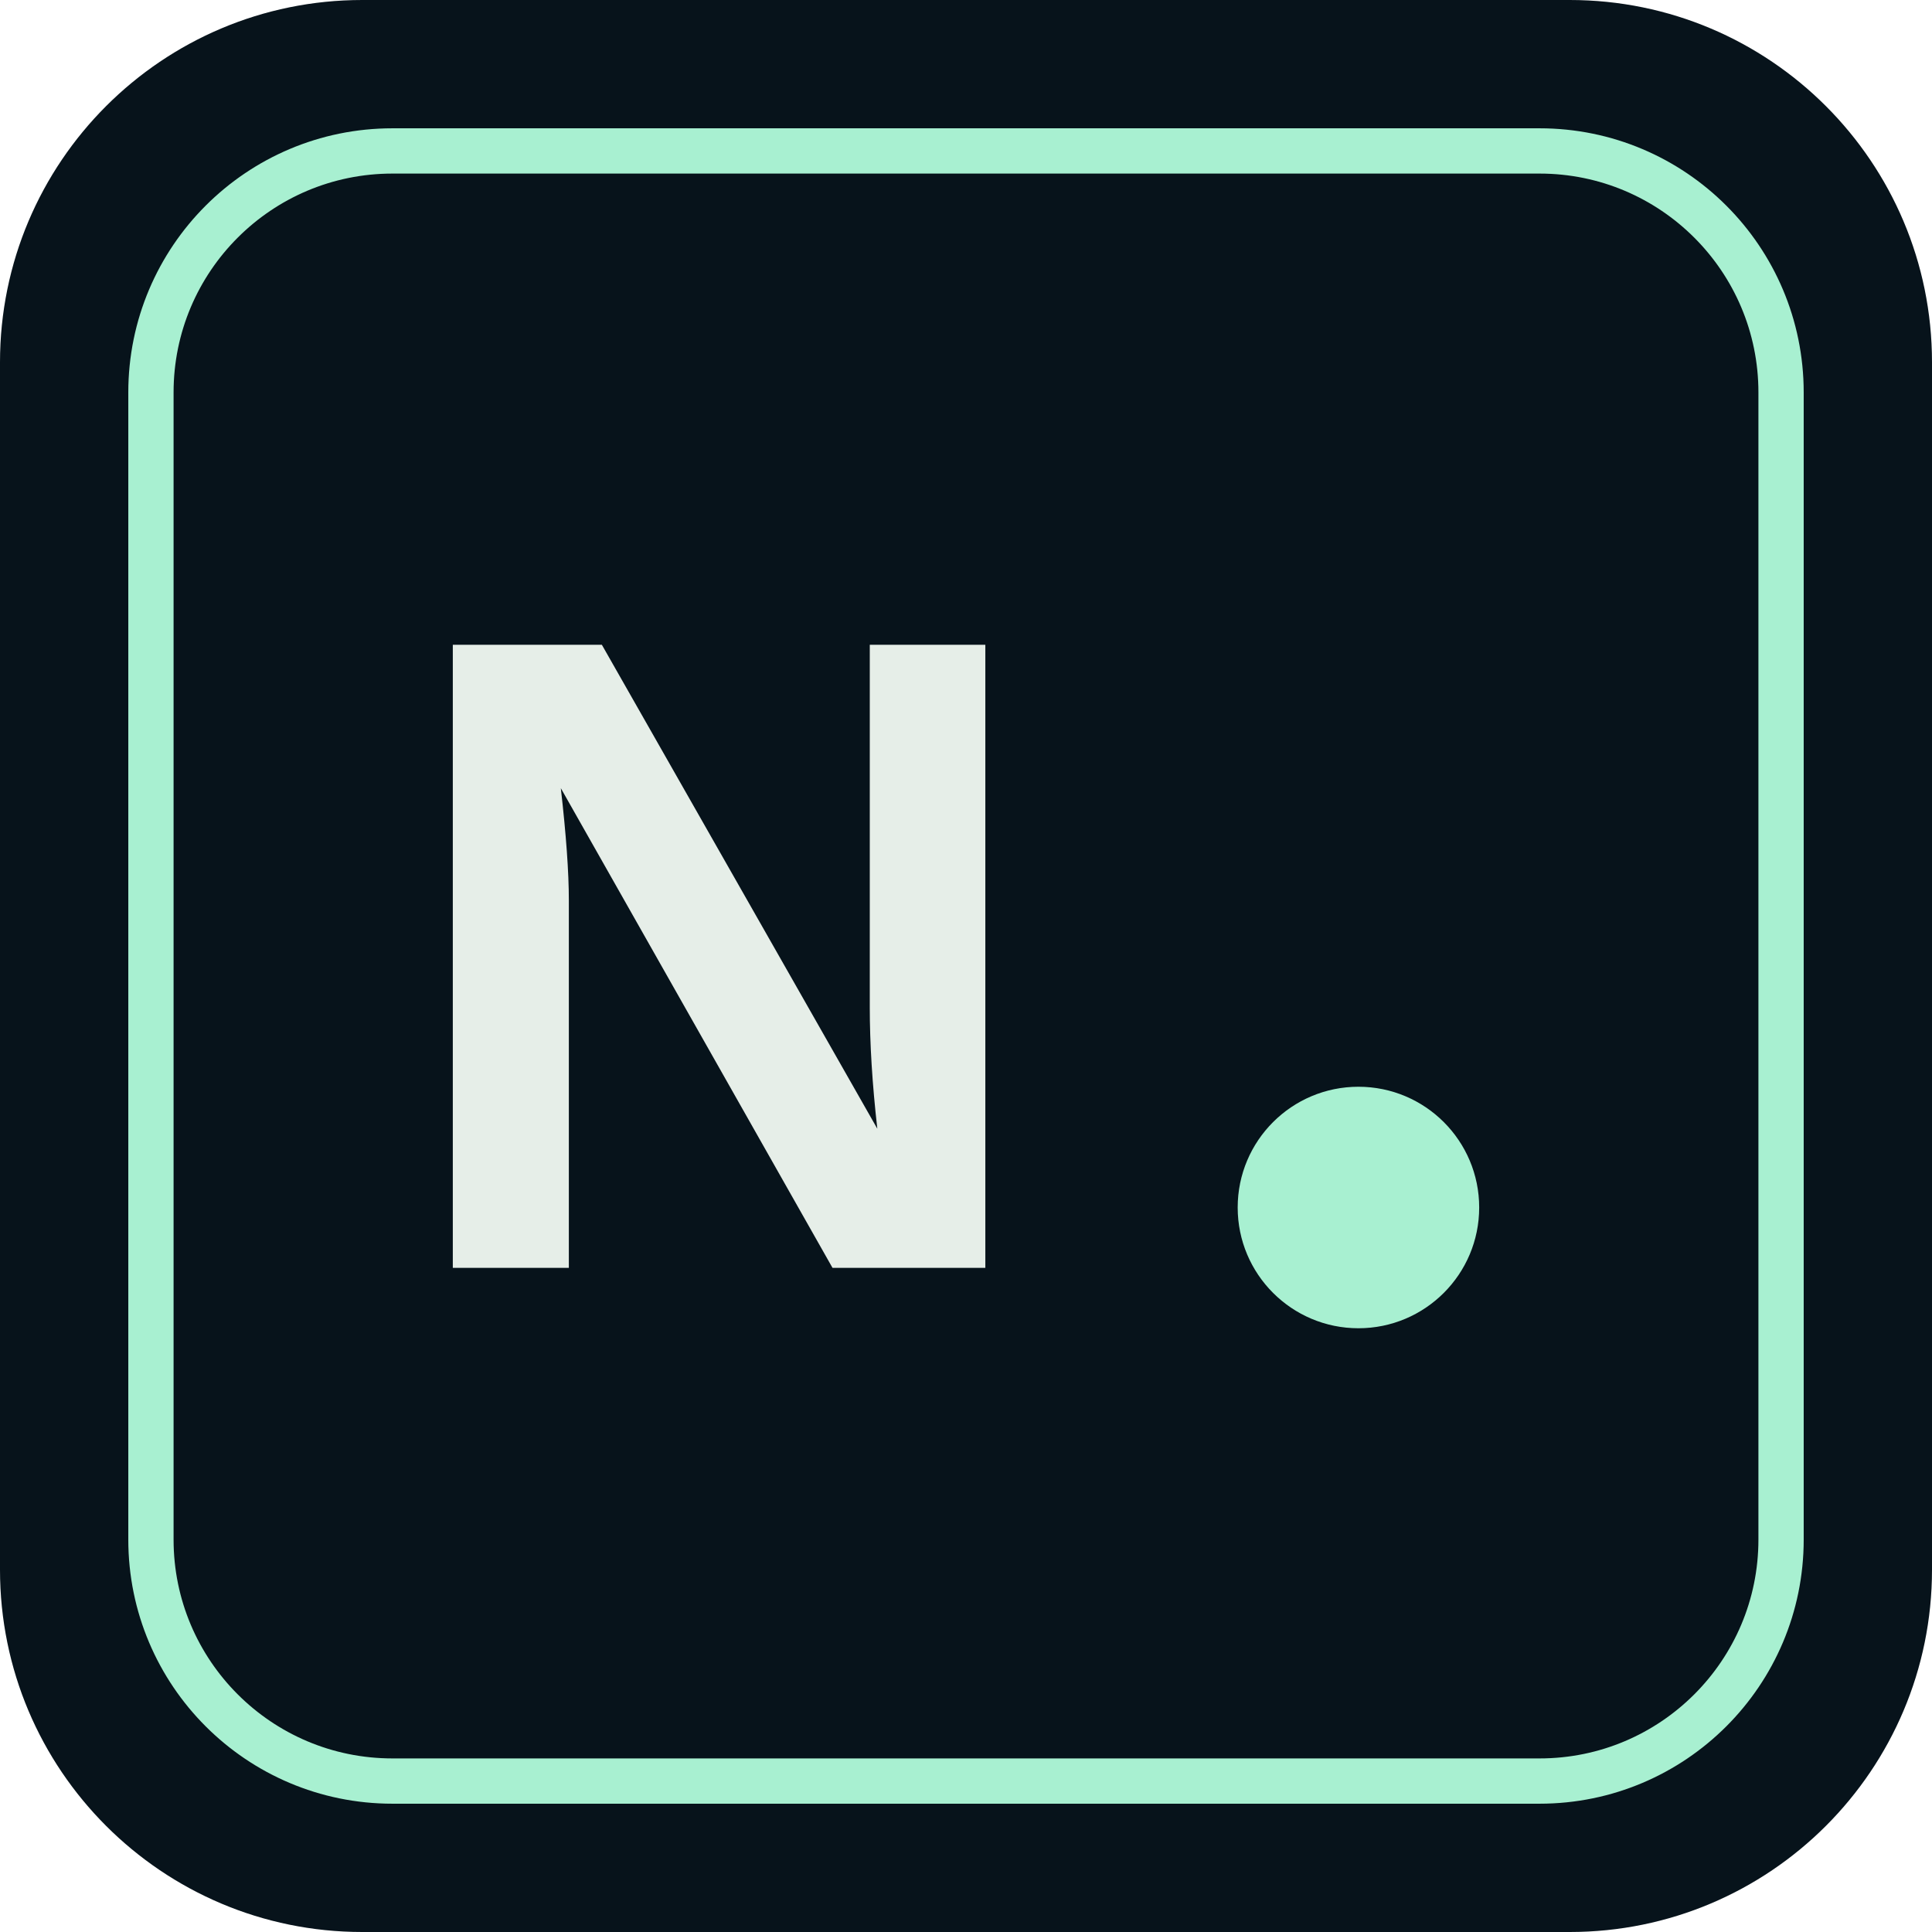
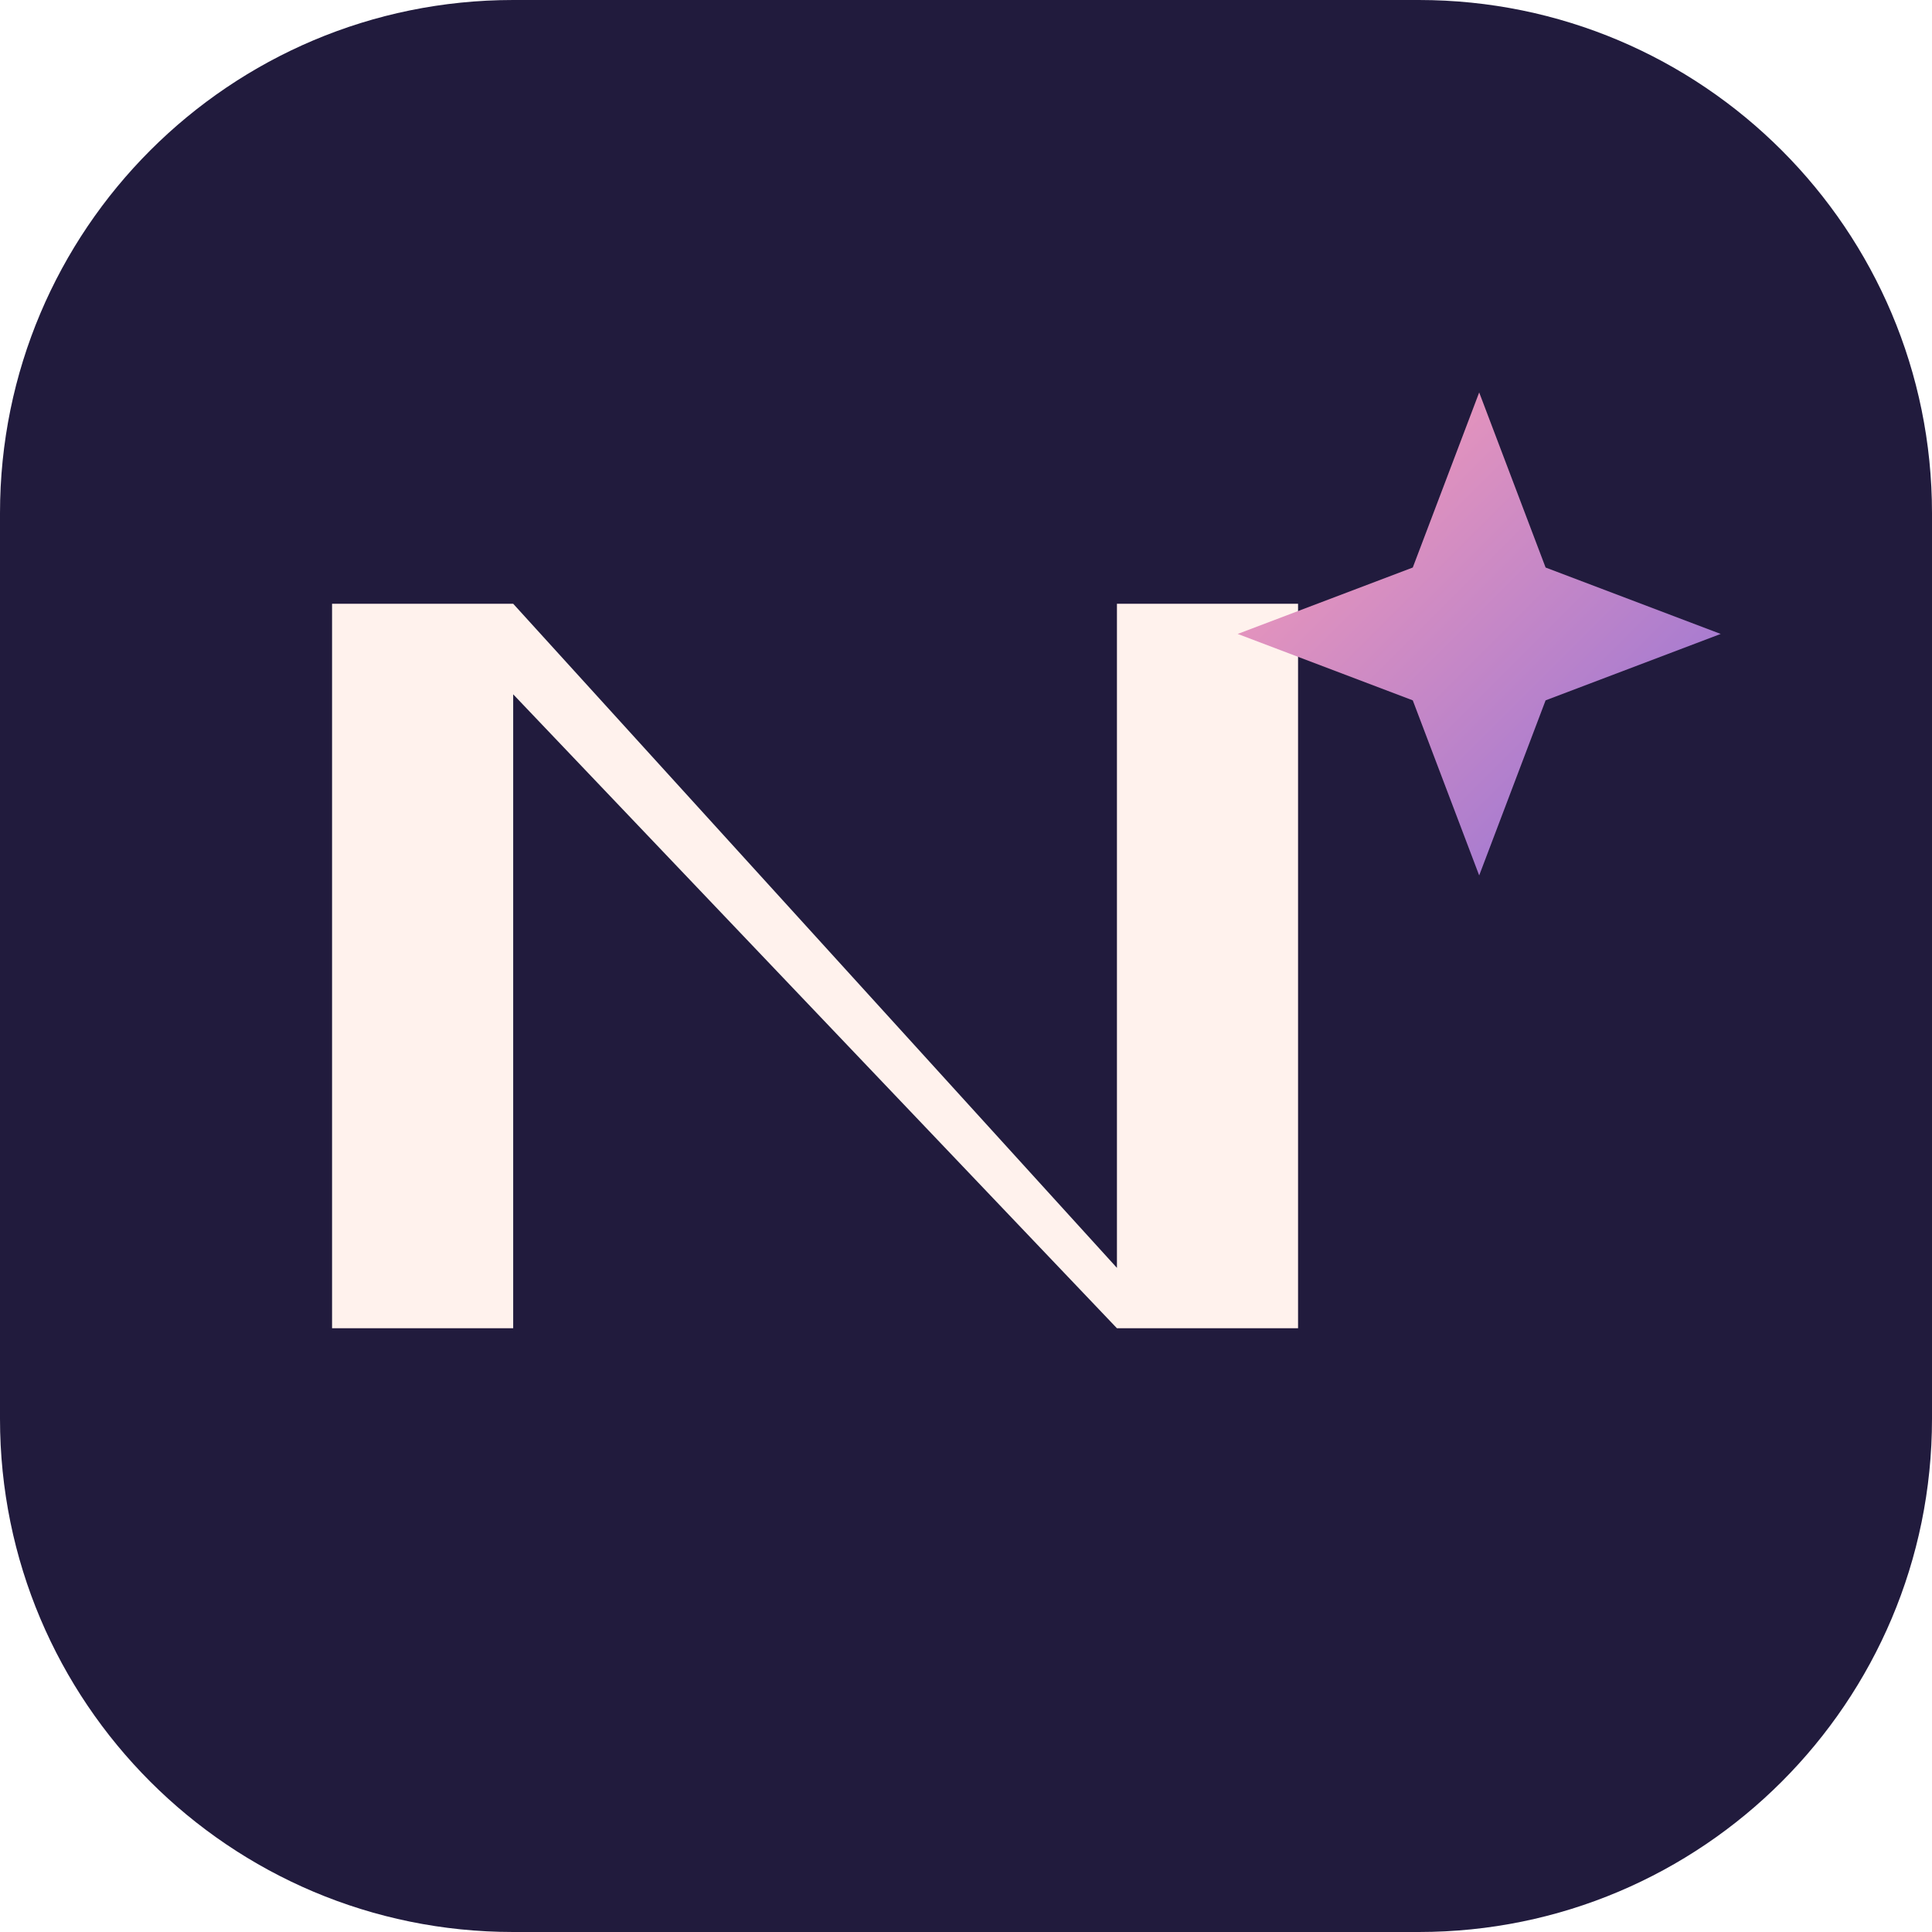
<svg xmlns="http://www.w3.org/2000/svg" viewBox="0 0 64 64">
-   <rect width="64" height="64" rx="12" fill="#07131b" />
-   <rect x="5" y="5" width="54" height="54" rx="8" stroke="#a8f0d1" stroke-width="1.5" fill="none" />
-   <text x="13" y="42" font-size="30" font-family="Arial,sans-serif" font-weight="700" fill="#e6eee8">N</text>
-   <circle cx="45" cy="40" r="4" fill="#a8f0d1" />
+   <defs>
+     <linearGradient id="g" x2="1" y2="1">
+       <stop stop-color="#ff9eb4" />
+       <stop offset="1" stop-color="#8d71d9" />
+     </linearGradient>
+   </defs>
+   <rect width="64" height="64" rx="17" fill="#211b3d" />
+   <path d="M11 44V20h6l20 22V20h6v24h-6L17 23v21Z" fill="#fff2ed" />
+   <path d="m49 13 2.2 5.8L57 21l-5.8 2.2L49 29l-2.2-5.8L41 21l5.8-2.2Z" fill="url(#g)" />
</svg>
